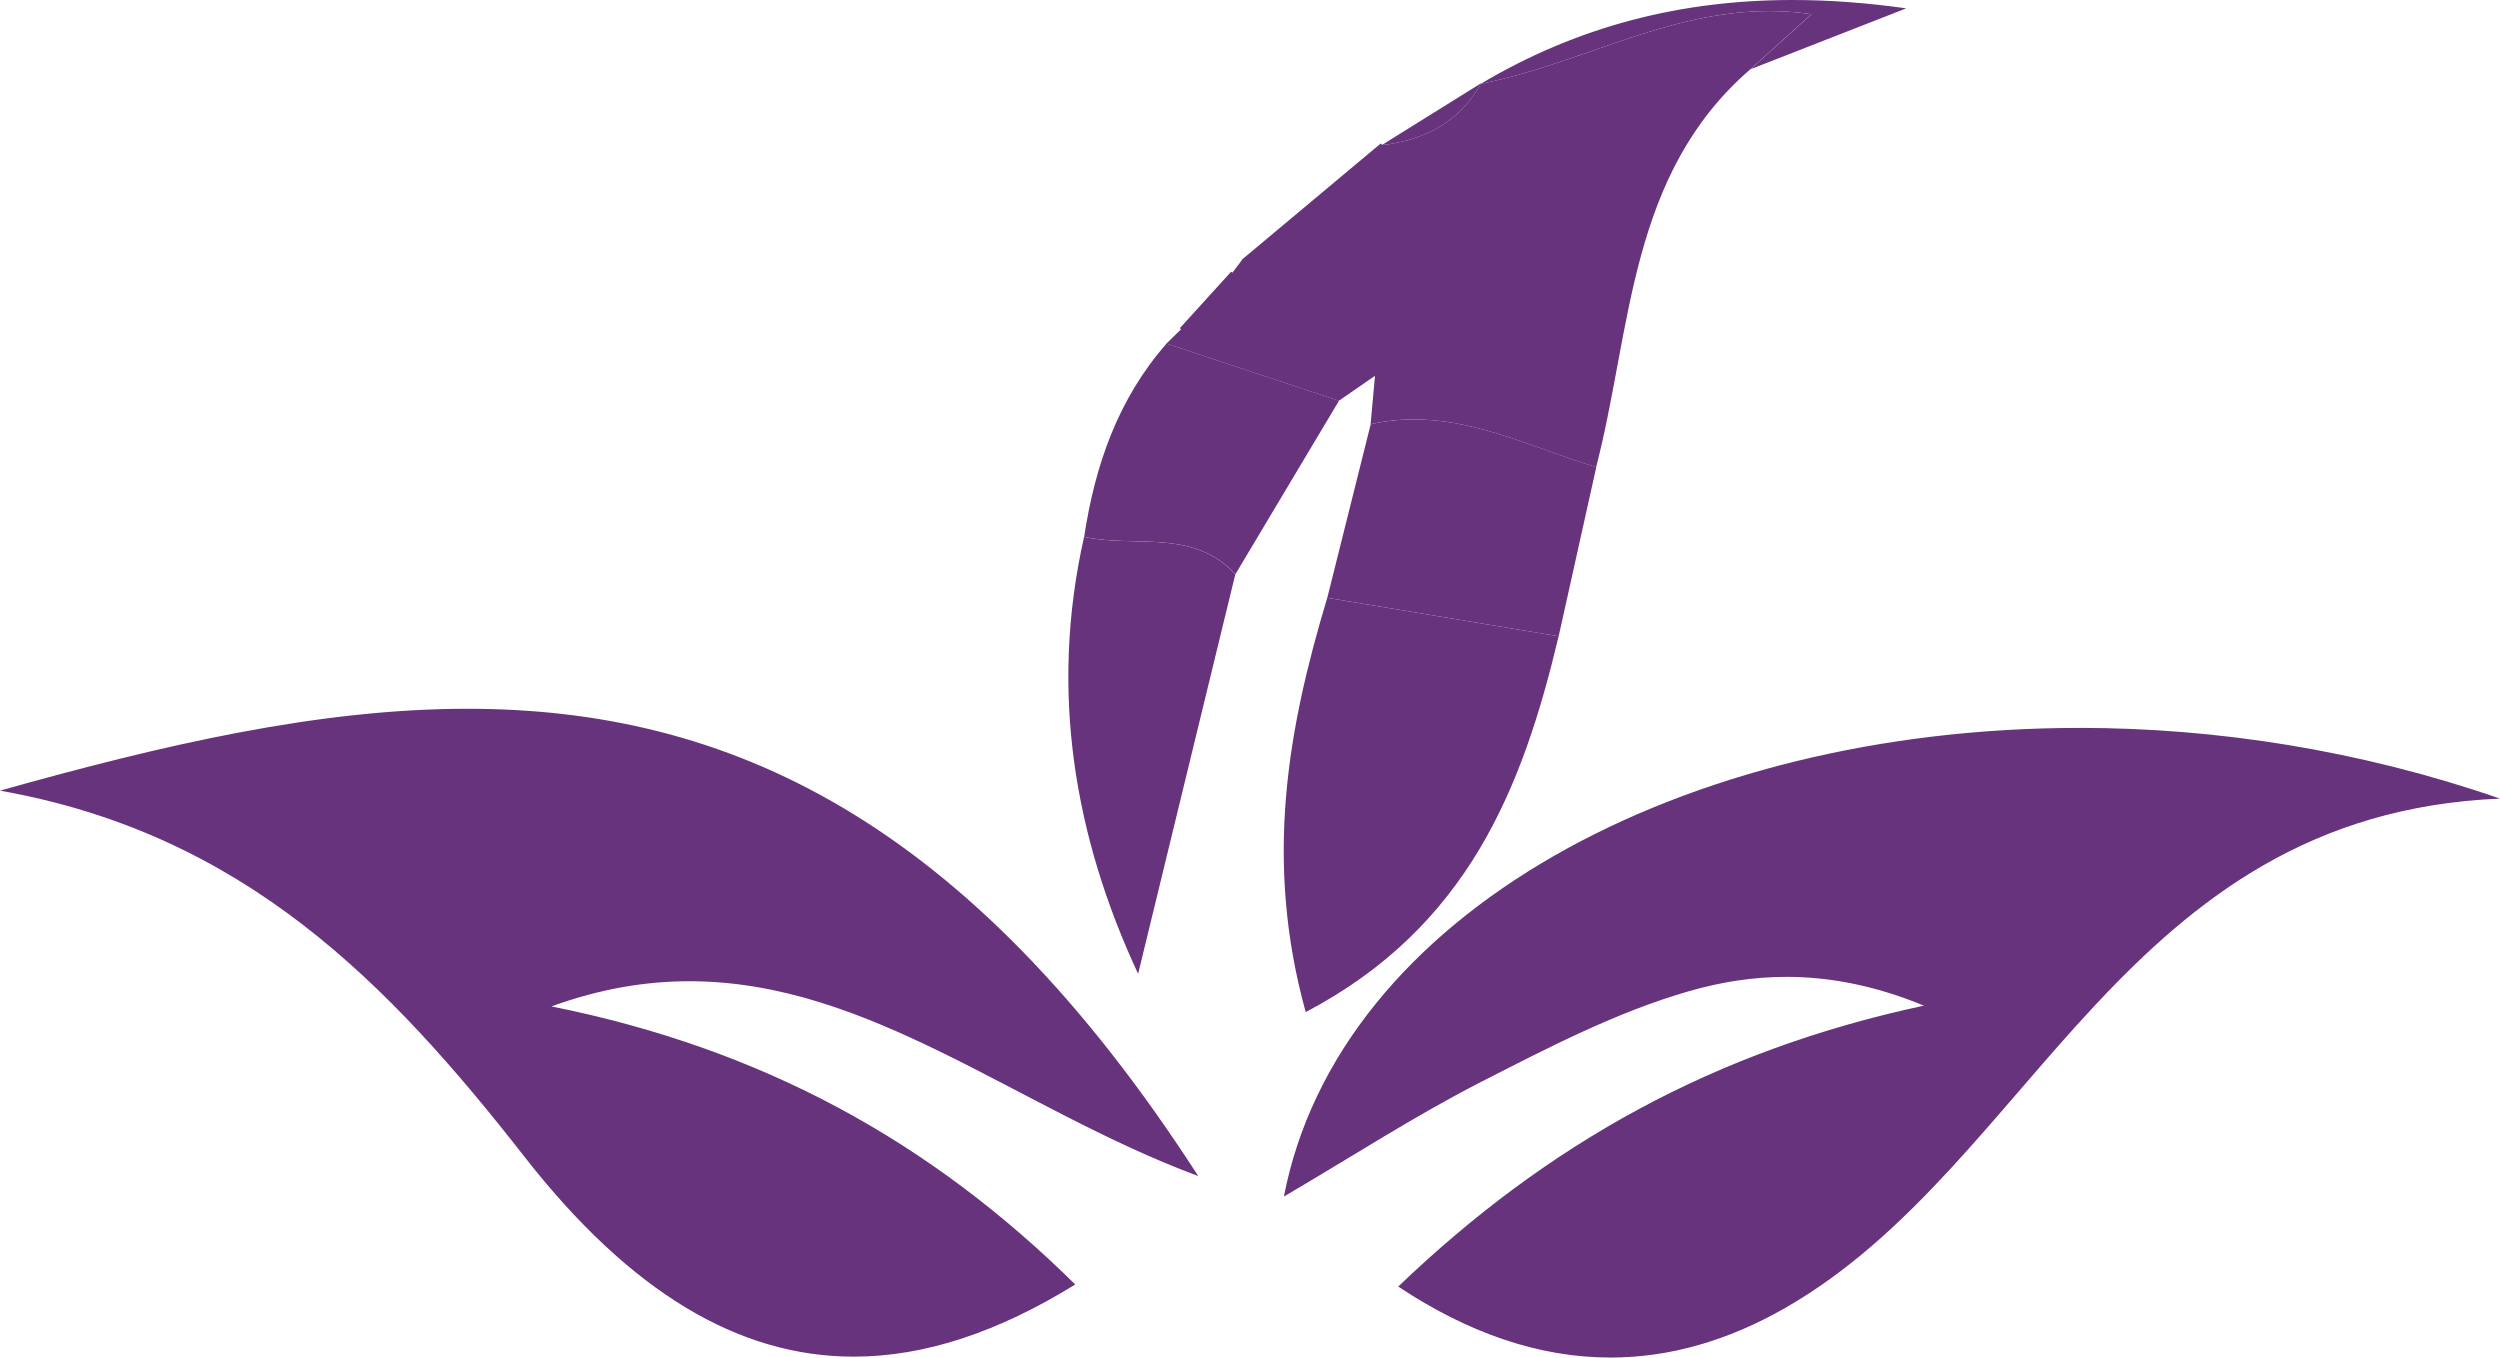
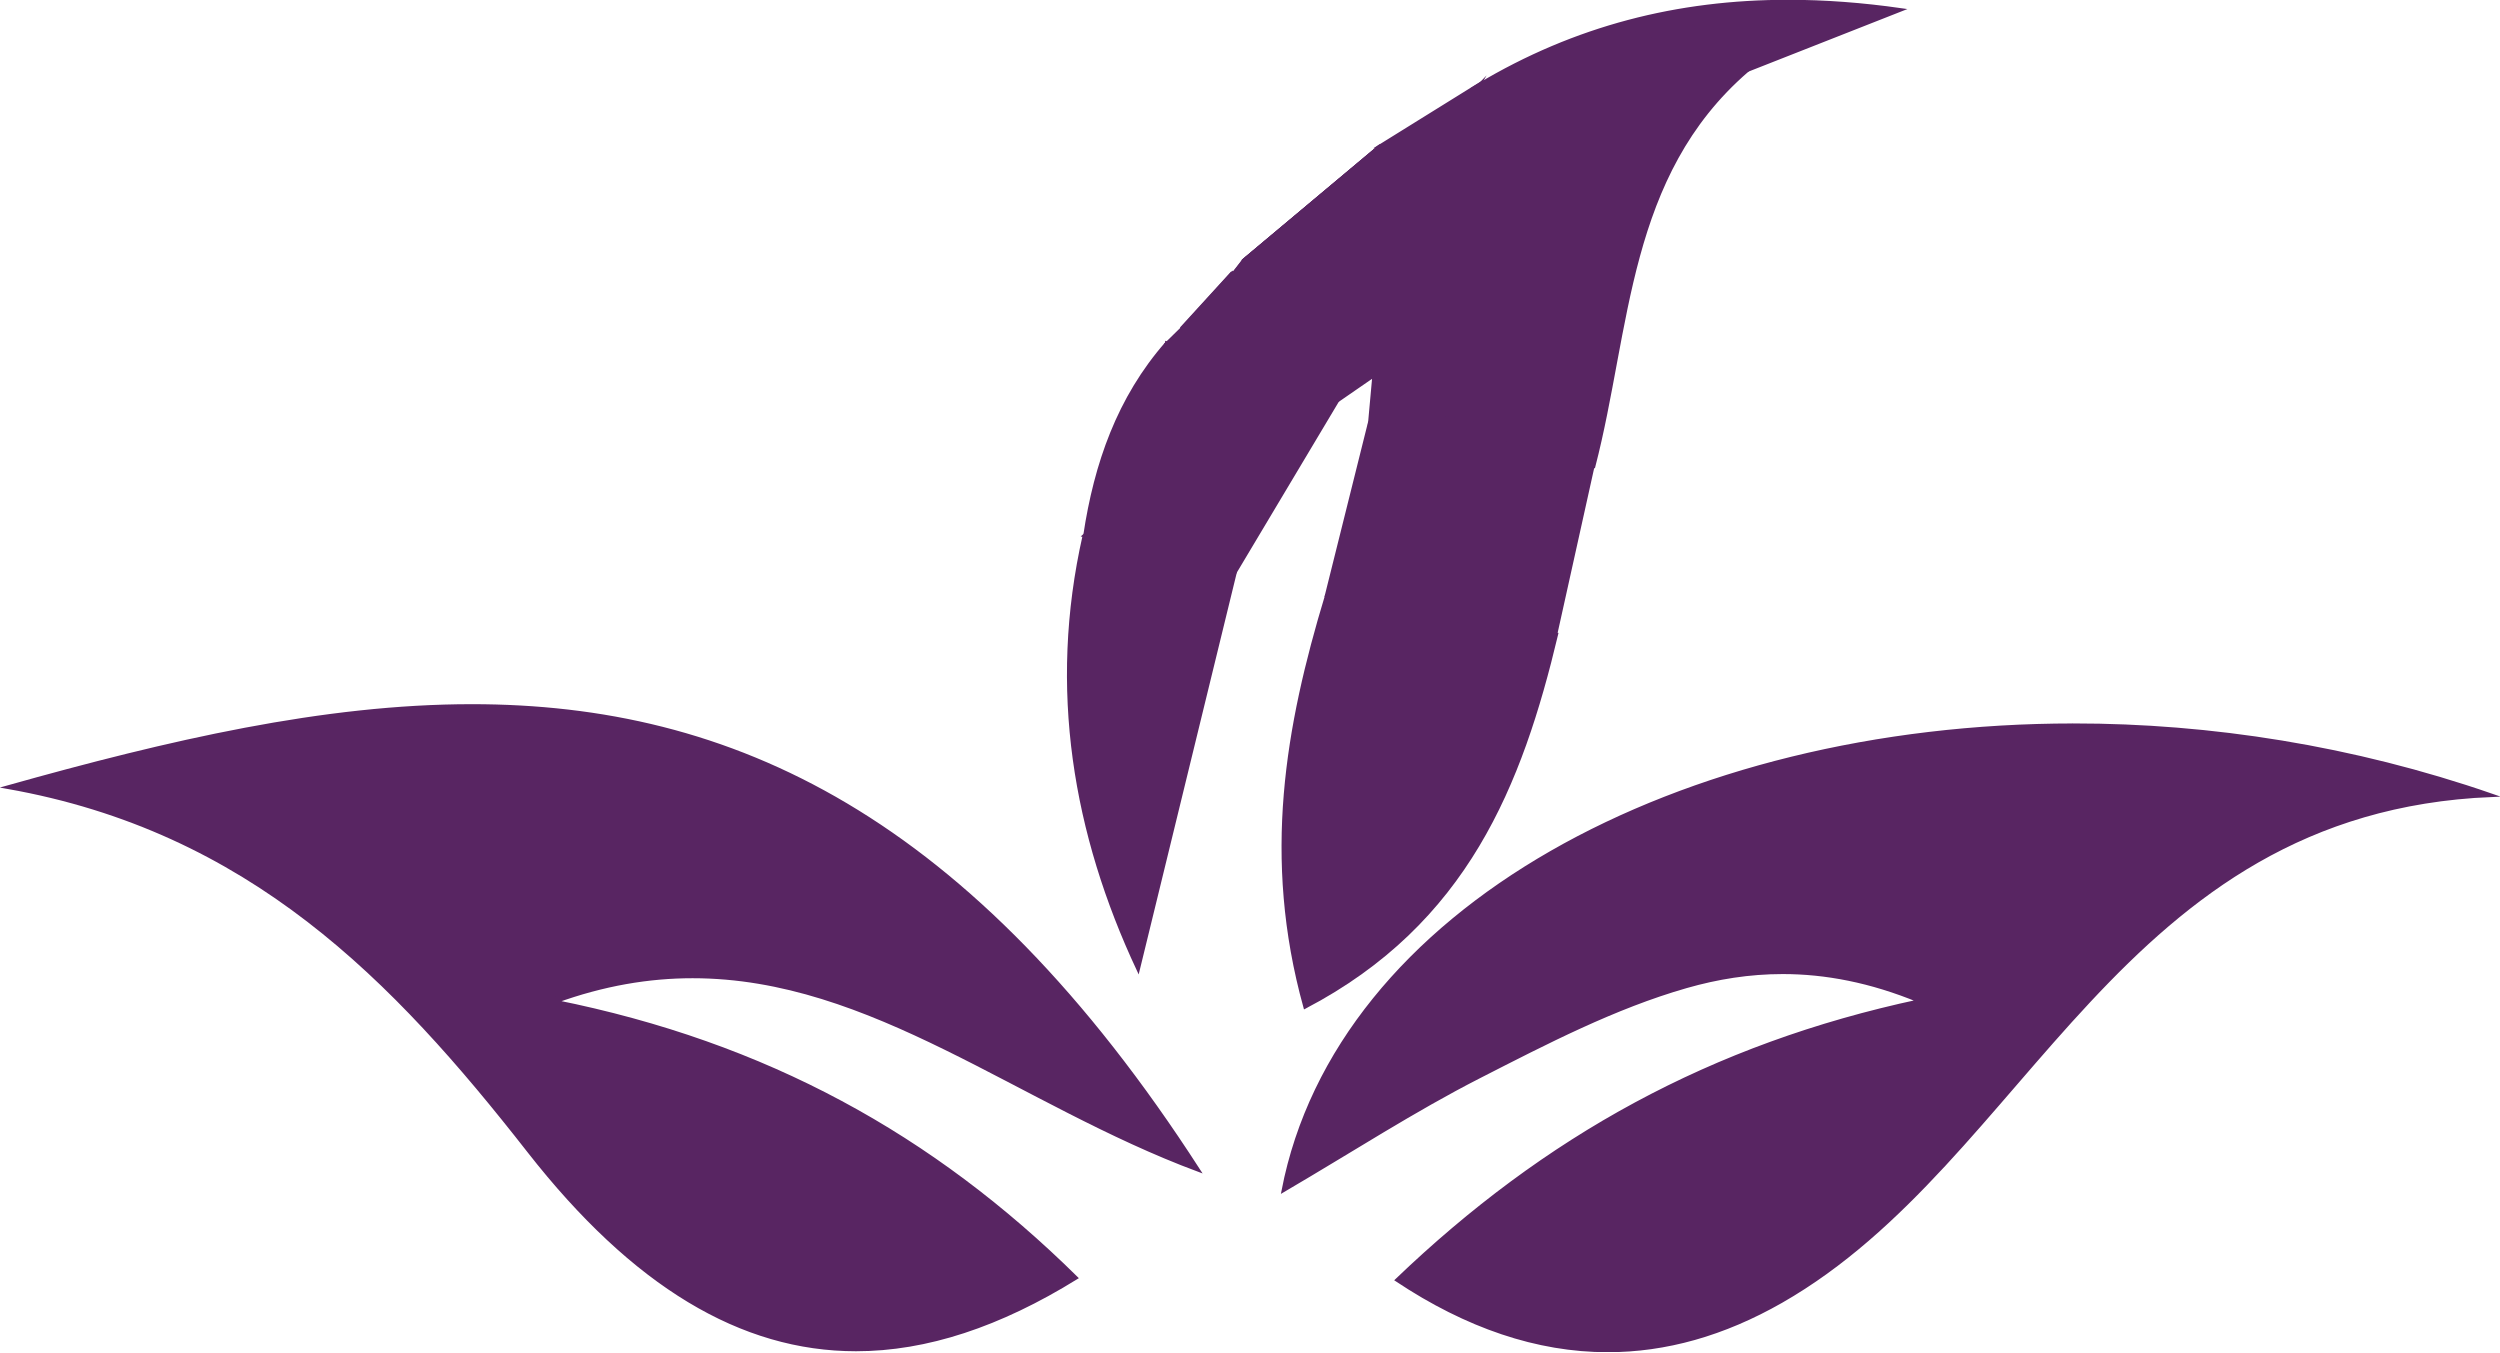
- <svg xmlns="http://www.w3.org/2000/svg" id="Capa_2" data-name="Capa 2" viewBox="0 0 750.84 407.72">
+ <svg xmlns="http://www.w3.org/2000/svg" width="2598" height="1405" overflow="hidden">
  <defs>
-     <style>
-       .cls-1 {
-         stroke: #66337c;
-         stroke-miterlimit: 10;
-       }
- 
-       .cls-1, .cls-2 {
-         fill: #66337c;
-       }
-     </style>
+     <clipPath id="clip0">
+       <rect x="-1298" y="1072" width="2598" height="1405" />
+     </clipPath>
  </defs>
-   <g id="Capa_1-2" data-name="Capa 1">
-     <g>
-       <g>
-         <path class="cls-2" d="m349.27,162.94c1.48.13,2.94.3,4.39.54-1.45-.24-2.91-.41-4.39-.54Z" />
-         <path class="cls-2" d="m349.27,162.94c1.48.13,2.94.3,4.39.54-1.45-.24-2.91-.41-4.39-.54h0Z" />
-       </g>
-       <g>
-         <path class="cls-2" d="m337.34,162.46c1,.03,1.99.06,2.99.08-1-.02-2-.05-2.99-.08Z" />
-         <path class="cls-2" d="m337.34,162.46c1,.03,1.99.06,2.99.08-1-.02-2-.05-2.99-.08h0Z" />
-       </g>
-       <g>
-         <path class="cls-2" d="m353.66,163.48c.96.16,1.92.35,2.87.58-.95-.23-1.9-.42-2.87-.58Z" />
-         <path class="cls-2" d="m353.66,163.48c.96.16,1.92.35,2.87.58-.95-.23-1.9-.42-2.87-.58h0Z" />
-       </g>
-       <g>
-         <path class="cls-2" d="m341.83,162.58c1,.03,2,.05,2.99.09-.99-.04-1.99-.07-2.99-.09Z" />
-         <path class="cls-2" d="m341.83,162.58s.02,0,.02,0c0,0-.02,0-.02,0h0Zm.02,0c.99.03,1.98.05,2.97.09-.99-.04-1.98-.07-2.97-.09h0Z" />
-       </g>
-       <g>
-         <path class="cls-2" d="m483.68,407.22c-20.75,0-41.92-7.03-62.94-20.89,46.18-44.11,96.14-70.75,157.18-83.81l1.57-.34-1.49-.61c-14.13-5.84-27.7-8.68-41.46-8.68-9.66,0-19.23,1.4-29.26,4.27-21.02,6.02-41.16,16.32-60.64,26.28l-2.06,1.05c-13.61,6.96-26.61,14.82-40.38,23.15-5.8,3.51-11.78,7.13-17.91,10.73,8.18-40.41,36-75.25,80.52-100.81,43.19-24.79,99.18-38.45,157.65-38.45,42.19,0,83.8,6.85,123.73,20.36-69.76,3.9-106.58,46.59-142.2,87.88-21.83,25.3-42.44,49.2-70.13,65.04-17.18,9.83-34.74,14.81-52.19,14.81h0Z" />
-         <path class="cls-2" d="m624.48,219.62c41.28,0,82.01,6.57,121.14,19.53-68.32,4.8-104.74,47.03-139.99,87.9-21.8,25.27-42.38,49.14-70,64.93-17.1,9.78-34.58,14.74-51.95,14.74-20.47,0-41.37-6.88-62.14-20.46,22.63-21.54,45.89-38.64,71.08-52.24,26.3-14.2,54.24-24.34,85.41-31.01l3.15-.67-2.97-1.23c-14.19-5.87-27.82-8.72-41.65-8.72-9.7,0-19.32,1.4-29.4,4.29-21.07,6.04-41.24,16.35-60.74,26.32l-2.05,1.05c-13.63,6.97-26.64,14.83-40.41,23.16-5.49,3.32-11.15,6.74-16.93,10.16,4.19-19.74,13.22-38.3,26.87-55.21,13.61-16.86,31.51-31.72,53.18-44.16,43.12-24.75,99.01-38.38,157.4-38.38m0-1c-118.97,0-222.46,55.79-238.88,140.75,20.83-12.22,39.5-24.35,59.22-34.43,20.27-10.36,40.89-21.08,62.61-27.3,9.36-2.68,19.01-4.25,29.12-4.25,12.91,0,26.55,2.56,41.27,8.64-62.81,13.44-113.02,41.39-157.88,84.37,21.12,14.04,42.4,21.32,63.74,21.32,17.45,0,34.95-4.87,52.45-14.88,74.86-42.83,101.48-148.28,214.71-152.99-41.98-14.53-85.11-21.24-126.36-21.24h0Z" />
-       </g>
-       <g>
-         <path class="cls-2" d="m256.41,406.96c-34.82,0-67.03-19.57-98.48-59.82-45.53-58.28-87.58-97.05-155.71-109.78,44.79-12.54,92.43-23.99,138.15-23.99,42.12,0,79.02,9.76,112.8,29.83,38.04,22.6,72.54,58.27,105.46,109.02-18.38-6.97-35.74-16.03-52.55-24.81-32.71-17.08-63.61-33.21-99.04-33.21-13.97,0-27.58,2.48-41.61,7.59l-1.67.61,1.75.35c61.99,12.45,111.77,38.81,156.62,82.93-23.28,14.31-44.78,21.27-65.71,21.27h0Z" />
-         <path class="cls-2" d="m140.37,212.87v1c42.03,0,78.84,9.74,112.54,29.76,37.64,22.37,71.84,57.58,104.46,107.57-17.82-6.88-34.7-15.69-51.06-24.23-32.77-17.11-63.72-33.27-99.27-33.27h0c-14.03,0-27.7,2.49-41.78,7.62l-3.35,1.22,3.49.7c31.57,6.34,59.69,16.28,85.97,30.37,25.15,13.49,48.04,30.5,69.94,51.98-22.99,14.04-44.23,20.87-64.91,20.87-34.66,0-66.74-19.5-98.08-59.63-45.14-57.77-86.87-96.41-153.92-109.56,44.16-12.3,91-23.4,135.97-23.4v-1m0,0c-44.67,0-91.27,10.79-140.37,24.59,73.3,13,116.7,57.71,157.54,109.98,31.74,40.62,64.3,60.01,98.87,60.01,21.32,0,43.4-7.37,66.52-21.68-43.43-42.87-93.68-70.73-157.32-83.51,14.58-5.3,28.3-7.56,41.44-7.56,54.23,0,98.59,38.34,152.83,58.52-69.26-107.4-141.43-140.35-219.5-140.35h0Z" />
-       </g>
-       <g>
-         <path class="cls-2" d="m373.63,78.09s0,0,0,0c13.8-11.54,27.6-23.08,41.4-34.63-13.8,11.54-27.6,23.08-41.4,34.63Z" />
-         <path class="cls-2" d="m415.03,43.47c-5.38,4.5-10.76,9-16.14,13.5,5.38-4.5,10.76-9,16.14-13.5h0Zm-16.14,13.5c-8.42,7.04-16.84,14.08-25.26,21.12,0,0,0,0,0,0,8.42-7.04,16.84-14.08,25.26-21.12h0Z" />
-       </g>
-       <g>
-         <path class="cls-2" d="m479.06,139.67c-1.76-.54-3.63-1.14-5.69-1.84-2.95-1-5.95-2.07-8.84-3.1-12.74-4.56-25.92-9.27-39.8-9.27-4.24,0-8.44.45-12.51,1.32l1.35-14.93-11.53,7.95-50.78-16.83,3.8-3.73,15.08-16.59s.02.02.02.02l.4.31.3-.4c1.05-1.38,2.09-2.77,3.13-4.16l41.05-34.34c14.08-1.69,23.92-7.75,30.05-18.52,11.29-2.2,22.44-6.07,33.22-9.82,16.87-5.87,34.31-11.93,53.07-11.93,3.88,0,7.77.26,11.56.78l-17.56,15.82c-27.97,24.19-34.14,57.36-40.11,89.44-1.83,9.85-3.73,20.04-6.23,29.81Z" />
-         <path class="cls-2" d="m531.39,4.33h0c3.5,0,6.99.21,10.42.64l-3.94,3.55-12.8,11.53c-28.11,24.32-34.3,57.57-40.28,89.73-1.8,9.67-3.66,19.67-6.09,29.27-1.61-.5-3.31-1.05-5.17-1.68-2.95-1-5.94-2.07-8.83-3.1-12.78-4.57-26-9.3-39.97-9.3-4.04,0-8.06.4-11.95,1.2l1.19-13.19.19-2.13-1.76,1.21-10.44,7.2-47.04-15.59-2.73-.91,3.22-3.16.02-.02.02-.02,14.25-15.67.49-.54.46.36.62-.82c1.03-1.37,2.06-2.74,3.09-4.11l38.55-32.24,2.34-1.96c14.09-1.72,23.96-7.8,30.17-18.55,11.25-2.21,22.34-6.07,33.06-9.8,16.83-5.85,34.23-11.9,52.9-11.9m0-1c-31,0-57.7,16.24-86.61,21.81,0,0,0-.02.02-.04-6.54,11.67-17.03,17-29.89,18.52,0,0,.11-.15.11-.15-13.8,11.54-27.6,23.08-41.4,34.63-1.05,1.4-2.1,2.8-3.16,4.2,0,0-.33-.37-.33-.37-5.14,5.66-10.28,11.31-15.42,16.97-1.46,1.44-2.93,2.87-4.39,4.3,17.27,5.72,34.53,11.44,51.8,17.16,3.25-2.24,6.51-4.49,10.85-7.49-.53,5.85-.92,10.2-1.32,14.55,0,0,0,0,0,0,0,0,0,0,0,0,4.45-1.02,8.8-1.46,13.06-1.46,16.94,0,32.56,6.97,48.48,12.35,2.06.7,4.13,1.37,6.2,1.99,10.76-41.65,9.73-87.86,46.31-119.5,5.79-5.22,11.58-10.44,18.35-16.53-4.32-.65-8.54-.94-12.69-.94h0Zm-86.51,21.63h0Zm0,0s-.05.08-.08.13c.03-.05.05-.09.08-.13h0Z" />
-       </g>
-       <g>
-         <path class="cls-2" d="m373.52,78.18s.07-.06.11-.09c0,0,0-.01.01-.02,0,0-.12.11-.12.11Z" />
-         <path class="cls-2" d="m373.64,78.08s-.12.11-.12.11c.04-.03.07-.06.11-.09,0,0,0-.01.01-.02h0Z" />
-       </g>
-       <g>
-         <path class="cls-2" d="m392.48,303.23c-12.72-46.61-4.44-86.71,6.5-123.11l68.53,11.39c-11.82,49.46-29.18,87.41-75.03,111.72Z" />
-         <path class="cls-2" d="m399.33,180.68l47.83,7.95,19.74,3.28c-4.42,18.44-11.09,41.97-23.41,62.59-12.31,20.61-28.91,36.32-50.7,47.99-12.41-46.05-4.27-85.75,6.53-121.81m-.7-1.13c-11.87,39.41-19.02,79.02-6.47,124.41,48.72-25.59,65.13-67.31,75.96-112.86-23.16-3.85-46.33-7.7-69.49-11.55h0Z" />
-       </g>
-       <g>
-         <path class="cls-2" d="m399.24,179.15l12.84-51.31c4.16-.93,8.3-1.38,12.65-1.38,13.71,0,26.8,4.69,39.47,9.22,2.9,1.04,5.9,2.11,8.86,3.11,2.09.71,3.99,1.32,5.77,1.86l-11.1,49.88-68.49-11.38Z" />
-         <path class="cls-2" d="m424.73,126.96c13.62,0,26.68,4.67,39.3,9.19,2.9,1.04,5.9,2.11,8.86,3.11,1.92.65,3.68,1.22,5.35,1.73l-10.89,48.97-13.99-2.33-53.5-8.89,5.11-20.41,7.52-30.07c4.02-.88,8.03-1.3,12.24-1.3m0-1c-4.26,0-8.61.44-13.06,1.46,0,0,0,0,0,0-4.35,17.37-8.7,34.75-13.04,52.13h0c23.17,3.85,46.33,7.7,69.49,11.55,3.77-16.93,7.53-33.87,11.3-50.8-2.08-.62-4.14-1.3-6.2-1.99-15.92-5.38-31.54-12.35-48.48-12.35h0Z" />
-       </g>
-       <g>
-         <path class="cls-2" d="m341.67,290.97c-19.88-43.32-25.16-86.76-15.7-129.14,3.83.79,7.71,1.01,11.35,1.13,1,.03,2,.06,3,.08l1.5.04c1,.03,1.99.05,2.98.09,1.7.07,3.11.15,4.43.26,1.58.14,3.01.31,4.35.53.99.17,1.94.36,2.83.58,1.45.35,2.84.79,4.13,1.29,3.82,1.5,7.07,3.72,9.93,6.78l-28.79,118.35Z" />
-         <path class="cls-2" d="m326.35,162.42c3.71.72,7.44.93,10.95,1.05,1,.03,2,.06,3,.08h.35s1.15.04,1.15.04c.99.03,1.99.05,2.98.09,1.69.07,3.09.15,4.41.26,1.56.13,2.97.31,4.31.53.97.16,1.91.35,2.8.57,1.43.35,2.8.77,4.06,1.27,3.67,1.44,6.8,3.56,9.56,6.46l-13.32,54.74-15.07,61.94c-9.18-20.29-15.2-40.71-17.93-60.71-3.01-22.1-2.08-44.4,2.75-66.32m-.76-1.18c-10.47,46.39-2.88,90.21,16.23,131.24,9.71-39.92,19.45-79.96,29.19-120.01-3.17-3.44-6.63-5.66-10.3-7.1-1.37-.54-2.77-.97-4.19-1.31-.95-.23-1.9-.42-2.87-.58-1.45-.24-2.91-.41-4.39-.54-1.48-.13-2.96-.21-4.45-.26-.99-.04-1.99-.07-2.99-.09-.5-.01-1-.03-1.5-.04-1-.02-2-.05-2.99-.08-3.98-.13-7.94-.39-11.75-1.22h0Z" />
-       </g>
-       <g>
-         <path class="cls-2" d="m370.93,171.65c-2.9-3.02-6.18-5.23-10.02-6.74-1.34-.52-2.77-.97-4.26-1.33-.92-.22-1.89-.42-2.9-.59-1.37-.23-2.81-.41-4.43-.54-1.34-.11-2.76-.2-4.48-.26-1-.04-2-.07-3-.09l-1.48-.04c-1.01-.03-2.01-.05-3.01-.08-3.6-.12-7.44-.34-11.2-1.12,3.72-24.12,11.46-42.28,24.33-57.07l50.89,16.86-30.45,51.01Z" />
-         <path class="cls-2" d="m350.65,104.36l49.98,16.56-29.8,49.92c-2.84-2.84-6.03-4.93-9.74-6.39-1.35-.53-2.81-.99-4.32-1.36-.93-.23-1.92-.43-2.94-.6-1.39-.23-2.85-.41-4.47-.55-1.35-.11-2.78-.2-4.5-.27-1-.04-2-.07-3-.09l-1.12-.03h-.37c-1-.03-1.99-.06-2.98-.09-3.43-.11-7.07-.32-10.65-1.01,3.71-23.65,11.33-41.52,23.93-56.09m-.32-1.16c-14.59,16.64-21.49,36.57-24.74,58.04,3.81.83,7.76,1.09,11.75,1.22,1,.03,1.99.06,2.99.08.5.01,1,.02,1.5.04,1,.03,1.99.05,2.99.09,1.49.06,2.98.14,4.45.26,1.48.13,2.94.3,4.39.54.96.16,1.92.35,2.87.58,1.42.34,2.82.77,4.19,1.31,3.66,1.44,7.13,3.65,10.3,7.1,10.37-17.37,20.74-34.74,31.11-52.11-17.27-5.72-34.53-11.44-51.8-17.16h0Z" />
-       </g>
-       <g>
-         <path class="cls-2" d="m447.67,24.03c27.66-15.83,57.37-23.53,90.72-23.53,10.28,0,21.09.76,32.16,2.25l-42.44,16.59,17.1-15.41-1.05-.16c-4.18-.62-8.47-.94-12.77-.94-18.93,0-36.45,6.09-53.4,11.99-9.87,3.43-20.04,6.97-30.32,9.22Z" />
-         <path class="cls-2" d="m538.38,1c9.66,0,19.79.67,30.17,1.99l-13.62,5.32-24.45,9.56,7.49-6.74,6.79-6.12,1.57-1.42-2.1-.31c-4.2-.63-8.52-.95-12.84-.95-19.01,0-36.58,6.11-53.56,12.01-8.76,3.04-17.75,6.17-26.84,8.4,26.72-14.63,55.38-21.75,87.4-21.75M538.38,0c-33.33,0-64.32,7.75-93.6,25.14,28.91-5.57,55.61-21.81,86.61-21.81,4.15,0,8.37.29,12.69.94-6.77,6.1-12.56,11.32-18.35,16.53,14.91-5.83,29.82-11.66,46.78-18.29C560.86.86,549.49,0,538.38,0h0Z" />
-       </g>
-       <path class="cls-1" d="m373.63,78.09s-.07.06-.11.09" />
-       <path class="cls-1" d="m373.63,78.09c13.8-11.54,27.6-23.08,41.4-34.63" />
-       <g>
-         <path class="cls-2" d="m417.17,42.8l26.24-16.34c-5.66,9.06-14.28,14.43-26.24,16.34Z" />
-         <path class="cls-2" d="m441.71,28.11c-5.12,7.15-12.39,11.67-22.02,13.71l22.02-13.71m3.17-3.15c-9.99,6.22-19.98,12.44-29.96,18.66,12.91-1.53,23.43-6.89,29.96-18.66h0Z" />
-       </g>
-       <path class="cls-1" d="m354.72,98.89c5.14-5.66,10.28-11.31,15.42-16.97" />
-       <path class="cls-1" d="m373.63,78.09c-1.05,1.4-2.1,2.8-3.16,4.2" />
-       <path class="cls-1" d="m373.63,78.09s0-.01.01-.02" />
-       <path class="cls-1" d="m373.63,78.09s0,0,0,0" />
-     </g>
+   <g clip-path="url(#clip0)" transform="translate(1298 -1072)">
+     <path d="M-89.5 1634.5C-84.443 1634.74-79.454 1635.06-74.5 1635.5-79.454 1635.06-84.443 1634.74-89.5 1634.5Z" stroke="#582562" stroke-width="3.438" stroke-miterlimit="8" fill="#582562" fill-rule="evenodd" />
+     <path d="M-89.5 1634.5C-84.443 1634.74-79.454 1635.06-74.5 1635.5-79.454 1635.06-84.443 1634.74-89.5 1634.5L-89.5 1634.5Z" stroke="#582562" stroke-width="3.438" stroke-miterlimit="8" fill="#582562" fill-rule="evenodd" />
+     <path d="M-130.5 1632.5C-127.156 1632.88-123.844 1633.25-120.5 1633.5-123.844 1633.25-127.189 1632.88-130.5 1632.5Z" stroke="#582562" stroke-width="3.438" stroke-miterlimit="8" fill="#582562" fill-rule="evenodd" />
+     <path d="M-130.5 1632.5C-127.156 1632.88-123.844 1633.25-120.5 1633.5-123.844 1633.25-127.189 1632.88-130.5 1632.5L-130.5 1632.5Z" stroke="#582562" stroke-width="3.438" stroke-miterlimit="8" fill="#582562" fill-rule="evenodd" />
+     <path d="M-74.5 1635.5C-71.155 1636.05-67.81 1636.71-64.5 1637.5-67.81 1636.71-71.12 1636.05-74.5 1635.5Z" stroke="#582562" stroke-width="3.438" stroke-miterlimit="8" fill="#582562" fill-rule="evenodd" />
+     <path d="M-74.5 1635.5C-71.155 1636.05-67.81 1636.71-64.5 1637.5-67.81 1636.71-71.12 1636.05-74.5 1635.5L-74.5 1635.5Z" stroke="#582562" stroke-width="3.438" stroke-miterlimit="8" fill="#582562" fill-rule="evenodd" />
+     <path d="M-114.5 1632.5C-111.155 1632.83-107.811 1633.06-104.5 1633.5-107.811 1633.06-111.155 1632.72-114.5 1632.5Z" stroke="#582562" stroke-width="3.438" stroke-miterlimit="8" fill="#582562" fill-rule="evenodd" />
+     <path d="M-114.5 1632.5C-114.5 1632.5-114.433 1632.5-114.433 1632.5-114.433 1632.5-114.5 1632.5-114.5 1632.5L-114.5 1632.5ZM-114.433 1632.5C-111.122 1632.83-107.811 1633.06-104.5 1633.5-107.811 1633.06-111.122 1632.72-114.433 1632.5L-114.433 1632.5Z" stroke="#582562" stroke-width="3.438" stroke-miterlimit="8" fill="#582562" fill-rule="evenodd" />
+     <path d="M372.27 2473.5C300.943 2473.5 228.173 2449.36 155.919 2401.76 314.659 2250.28 486.392 2158.79 696.212 2113.94L701.608 2112.78 696.487 2110.68C647.916 2090.63 601.27 2080.87 553.971 2080.87 520.766 2080.87 487.87 2085.68 453.393 2095.54 381.138 2116.21 311.909 2151.58 244.948 2185.79L237.867 2189.39C191.084 2213.29 146.397 2240.29 99.064 2268.89 79.127 2280.95 58.571 2293.38 37.5 2305.74 65.618 2166.97 161.247 2047.32 314.281 1959.54 462.743 1874.41 655.203 1827.5 856.189 1827.5 1001.21 1827.5 1144.24 1851.02 1281.5 1897.42 1041.71 1910.81 915.141 2057.42 792.7 2199.21 717.661 2286.1 646.816 2368.17 551.634 2422.57 492.579 2456.33 432.218 2473.43 372.236 2473.43L372.236 2473.43Z" stroke="#582562" stroke-width="3.438" stroke-miterlimit="8" fill="#582562" fill-rule="evenodd" />
+     <path d="M856.969 1828.97C998.924 1828.97 1138.99 1851.55 1273.55 1896.1 1038.61 1912.6 913.366 2057.75 792.147 2198.22 717.18 2285.08 646.409 2367.13 551.428 2421.4 492.625 2455.01 432.513 2472.06 372.781 2472.06 302.388 2472.06 230.516 2448.42 159.092 2401.74 236.912 2327.7 316.9 2268.93 403.524 2222.18 493.965 2173.37 590.046 2138.52 697.235 2115.6L708.067 2113.29 697.854 2109.06C649.057 2088.89 602.186 2079.09 554.626 2079.09 521.27 2079.09 488.188 2083.91 453.525 2093.84 381.068 2114.6 311.707 2150.04 244.65 2184.3L237.6 2187.91C190.729 2211.87 145.99 2238.89 98.637 2267.52 79.758 2278.93 60.294 2290.68 40.417 2302.44 54.826 2234.59 85.879 2170.8 132.819 2112.67 179.622 2054.72 241.177 2003.65 315.696 1960.89 463.979 1875.82 656.175 1828.97 856.969 1828.97M856.969 1825.53C447.851 1825.53 91.965 2017.29 35.5 2309.31 107.131 2267.31 171.334 2225.62 239.148 2190.97 308.853 2155.36 379.762 2118.52 454.453 2097.14 486.641 2087.93 519.825 2082.53 554.592 2082.53 598.988 2082.53 645.893 2091.33 696.513 2112.23 480.519 2158.42 307.856 2254.49 153.589 2402.22 226.217 2450.48 299.396 2475.5 372.781 2475.5 432.788 2475.5 492.968 2458.76 553.148 2424.36 810.579 2277.14 902.121 1914.69 1291.5 1898.51 1147.14 1848.56 998.821 1825.5 856.969 1825.5L856.969 1825.5Z" stroke="#582562" stroke-width="3.438" stroke-miterlimit="8" fill="#582562" fill-rule="evenodd" />
+     <path d="M-408.835 2472.5C-528.514 2472.5-639.221 2405.28-747.316 2267.01-903.805 2066.82-1048.33 1933.64-1282.5 1889.91-1128.55 1846.83-964.813 1807.5-807.671 1807.5-662.902 1807.5-536.075 1841.03-419.971 1909.97-289.226 1987.6-170.648 2110.13-57.5 2284.46-120.673 2260.52-180.34 2229.4-238.117 2199.24-350.543 2140.57-456.748 2085.16-578.523 2085.16-626.538 2085.16-673.317 2093.68-721.539 2111.23L-727.278 2113.33-721.264 2114.53C-508.201 2157.3-337.104 2247.84-182.952 2399.4-262.967 2448.56-336.864 2472.47-408.801 2472.47L-408.801 2472.47Z" stroke="#582562" stroke-width="3.438" stroke-miterlimit="8" fill="#582562" fill-rule="evenodd" />
+     <path d="M-807.622 1805.5-807.622 1808.94C-663.037 1808.94-536.41 1842.43-420.481 1911.26-290.998 1988.17-173.348 2109.23-61.135 2281.1-122.436 2257.45-180.504 2227.16-236.783 2197.8-349.513 2138.97-455.982 2083.41-578.275 2083.41L-578.275 2083.41C-626.539 2083.41-673.564 2091.97-722 2109.61L-733.524 2113.8-721.518 2116.21C-612.916 2138.01-516.182 2172.18-425.778 2220.63-339.261 2267.01-260.519 2325.49-185.182 2399.34-264.269 2447.61-337.335 2471.1-408.475 2471.1-527.706 2471.1-638.063 2404.05-745.874 2266.08-901.156 2067.45-1044.71 1934.6-1275.36 1889.39-1123.45 1847.1-962.321 1808.94-807.622 1808.94L-807.622 1805.5M-807.622 1805.5C-961.288 1805.5-1121.59 1842.6-1290.5 1890.04-1038.35 1934.74-889.048 2088.46-748.557 2268.18-639.37 2407.83-527.363 2474.5-408.441 2474.5-335.099 2474.5-259.143 2449.16-179.609 2399.96-329.01 2252.57-501.872 2156.78-720.796 2112.84-670.64 2094.62-623.443 2086.85-578.241 2086.85-391.687 2086.85-239.088 2218.67-52.5 2288.05-290.757 1918.79-539.024 1805.5-807.588 1805.5L-807.588 1805.5Z" stroke="#582562" stroke-width="3.438" stroke-miterlimit="8" fill="#582562" fill-rule="evenodd" />
+     <path d="M-5.5 1342.5C-5.5 1342.5-5.5 1342.5-5.5 1342.5 41.833 1302.84 89.167 1263.19 136.5 1223.5 89.167 1263.16 41.833 1302.81-5.5 1342.5Z" stroke="#582562" stroke-width="3.438" stroke-miterlimit="8" fill="#582562" fill-rule="evenodd" />
+     <path d="M136.5 1223.5C118.047 1238.97 99.594 1254.44 81.141 1269.9 99.594 1254.44 118.047 1238.97 136.5 1223.5L136.5 1223.5ZM81.141 1269.9C52.261 1294.1 23.38 1318.3-5.5 1342.5-5.5 1342.5-5.5 1342.5-5.5 1342.5 23.38 1318.3 52.261 1294.1 81.141 1269.9L81.141 1269.9Z" stroke="#582562" stroke-width="3.438" stroke-miterlimit="8" fill="#582562" fill-rule="evenodd" />
+     <path d="M356.879 1554.5C350.828 1552.64 344.399 1550.58 337.317 1548.18 327.175 1544.74 316.861 1541.06 306.925 1537.52 263.124 1521.85 217.811 1505.66 170.092 1505.66 155.514 1505.66 141.075 1507.2 127.082 1510.19L131.723 1458.87 92.083 1486.2-82.5 1428.35-69.436 1415.53-17.59 1358.5C-17.59 1358.5-17.521 1358.57-17.521 1358.57L-16.146 1359.64-15.115 1358.26C-11.505 1353.52-7.929 1348.74-4.354 1343.96L136.777 1225.92C185.184 1220.11 219.014 1199.28 240.09 1162.26 278.905 1154.7 317.239 1141.4 354.301 1128.51 412.3 1108.33 472.259 1087.5 536.757 1087.5 550.096 1087.5 563.47 1088.39 576.5 1090.18L516.129 1144.56C419.967 1227.71 398.754 1341.73 378.229 1452 371.938 1485.86 365.406 1520.88 356.811 1554.47Z" stroke="#582562" stroke-width="3.438" stroke-miterlimit="8" fill="#582562" fill-rule="evenodd" />
+     <path d="M537.012 1088.94 537.012 1088.94C549.045 1088.94 561.042 1089.66 572.834 1091.14L559.289 1103.35 515.286 1143C418.65 1226.62 397.37 1340.96 376.812 1451.55 370.624 1484.8 364.23 1519.19 355.876 1552.2 350.341 1550.48 344.497 1548.59 338.103 1546.42 327.961 1542.99 317.682 1539.31 307.747 1535.76 263.812 1520.05 218.365 1503.78 170.339 1503.78 156.451 1503.78 142.631 1505.16 129.258 1507.91L133.349 1462.55 134.002 1455.23 127.951 1459.39 92.061 1484.15-69.652 1430.54-79.037 1427.41-67.967 1416.54-67.899 1416.48-67.83 1416.41-18.841 1362.52-17.157 1360.67-15.576 1361.9-13.444 1359.08C-9.903 1354.37-6.363 1349.66-2.822 1344.95L129.705 1234.09 137.749 1227.35C186.187 1221.43 220.118 1200.52 241.467 1163.56 280.142 1155.96 318.267 1142.69 355.12 1129.86 412.977 1109.74 472.795 1088.94 536.978 1088.94M536.978 1085.5C430.407 1085.5 338.618 1141.34 239.232 1160.5 239.232 1160.5 239.232 1160.43 239.301 1160.36 216.818 1200.49 180.756 1218.82 136.546 1224.05 136.546 1224.05 136.924 1223.53 136.924 1223.53 89.483 1263.21 42.042 1302.9-5.4 1342.61-9.01 1347.43-12.619 1352.24-16.263 1357.05-16.263 1357.05-17.398 1355.78-17.398 1355.78-35.068 1375.25-52.738 1394.67-70.408 1414.14-75.427 1419.09-80.481 1424.01-85.5 1428.92-26.13 1448.59 33.206 1468.26 92.577 1487.93 103.749 1480.23 114.957 1472.49 129.876 1462.18 128.055 1482.29 126.714 1497.25 125.339 1512.21 125.339 1512.21 125.339 1512.21 125.339 1512.21 125.339 1512.21 125.339 1512.21 125.339 1512.21 140.637 1508.7 155.591 1507.19 170.236 1507.19 228.472 1507.19 282.17 1531.16 336.9 1549.66 343.981 1552.06 351.097 1554.37 358.214 1556.5 395.204 1413.28 391.663 1254.38 517.417 1145.57 537.322 1127.62 557.226 1109.67 580.5 1088.73 565.649 1086.5 551.142 1085.5 536.875 1085.5L536.875 1085.5ZM239.576 1159.88 239.576 1159.88ZM239.576 1159.88C239.576 1159.88 239.404 1160.15 239.301 1160.33 239.404 1160.15 239.473 1160.02 239.576 1159.88L239.576 1159.88Z" stroke="#582562" stroke-width="3.438" stroke-miterlimit="8" fill="#582562" fill-rule="evenodd" />
+     <path d="M-6.5 1343.5C-6.5 1343.5-5.916 1342.95-5.583 1342.68-5.583 1342.68-5.583 1342.59-5.5 1342.5-5.5 1342.5-6.5 1343.5-6.5 1343.5Z" stroke="#582562" stroke-width="3.438" stroke-miterlimit="8" fill="#582562" fill-rule="evenodd" />
+     <path d="M-5.5 1342.5C-5.5 1342.5-6.5 1343.5-6.5 1343.5-6.167 1343.23-5.916 1342.95-5.583 1342.68-5.583 1342.68-5.583 1342.59-5.5 1342.5L-5.5 1342.5Z" stroke="#582562" stroke-width="3.438" stroke-miterlimit="8" fill="#582562" fill-rule="evenodd" />
+     <path d="M59.597 2116.5C15.874 1956.35 44.335 1818.57 81.94 1693.5L317.5 1732.64C276.871 1902.58 217.198 2032.97 59.597 2116.5Z" stroke="#582562" stroke-width="3.438" stroke-miterlimit="8" fill="#582562" fill-rule="evenodd" />
+     <path d="M82.898 1695.38 247.432 1722.66 315.338 1733.92C300.133 1797.21 277.188 1877.97 234.808 1948.74 192.462 2019.48 135.358 2073.4 60.4 2113.45 17.71 1955.4 45.712 1819.14 82.863 1695.38M80.456 1691.5C39.623 1826.76 15.027 1962.71 58.199 2118.5 225.795 2030.67 282.245 1887.48 319.5 1731.14 239.83 1717.93 160.126 1704.71 80.456 1691.5L80.456 1691.5Z" stroke="#582562" stroke-width="3.438" stroke-miterlimit="8" fill="#582562" fill-rule="evenodd" />
+     <path d="M82.5 1689.42 126.542 1513.24C140.811 1510.04 155.012 1508.5 169.933 1508.5 216.959 1508.5 261.859 1524.6 305.318 1540.16 315.266 1543.73 325.556 1547.4 335.709 1550.84 342.878 1553.28 349.395 1555.37 355.5 1557.22L317.426 1728.5 82.5 1689.42Z" stroke="#582562" stroke-width="3.438" stroke-miterlimit="8" fill="#582562" fill-rule="evenodd" />
+     <path d="M169.988 1509.94C216.686 1509.94 261.464 1526 304.733 1541.54 314.676 1545.12 324.962 1548.8 335.111 1552.24 341.694 1554.47 347.729 1556.43 353.454 1558.18L316.117 1726.58 268.15 1718.57 84.717 1688 102.237 1617.81 128.021 1514.41C141.804 1511.38 155.553 1509.94 169.988 1509.94M169.988 1506.5C155.382 1506.5 140.467 1508.01 125.209 1511.52 125.209 1511.52 125.209 1511.52 125.209 1511.52 110.295 1571.25 95.38 1631.02 80.5 1690.78L80.5 1690.78C159.942 1704.02 239.349 1717.26 318.756 1730.5 331.683 1672.28 344.574 1614.03 357.5 1555.81 350.369 1553.68 343.306 1551.34 336.243 1548.97 281.659 1530.47 228.103 1506.5 170.022 1506.5L170.022 1506.5Z" stroke="#582562" stroke-width="3.438" stroke-miterlimit="8" fill="#582562" fill-rule="evenodd" />
+     <path d="M-115.713 2074.5C-184.197 1925.56-202.386 1776.21-169.798 1630.5-156.604 1633.22-143.238 1633.97-130.698 1634.38-127.253 1634.49-123.808 1634.59-120.363 1634.66L-115.196 1634.8C-111.751 1634.9-108.341 1634.97-104.93 1635.11-99.074 1635.35-94.217 1635.62-89.669 1636-84.227 1636.48-79.3 1637.07-74.684 1637.82-71.274 1638.41-68.001 1639.06-64.935 1639.82-59.94 1641.02-55.152 1642.53-50.707 1644.25-37.548 1649.41-26.352 1657.04-16.5 1667.56L-115.678 2074.47Z" stroke="#582562" stroke-width="3.438" stroke-miterlimit="8" fill="#582562" fill-rule="evenodd" />
+     <path d="M-168.575 1632.55C-155.775 1635.03-142.907 1635.75-130.797 1636.16-127.348 1636.27-123.898 1636.37-120.448 1636.44L-119.24 1636.44C-119.24 1636.44-115.273 1636.58-115.273 1636.58-111.857 1636.68-108.407 1636.75-104.992 1636.88-99.162 1637.13-94.332 1637.4-89.778 1637.78-84.396 1638.23-79.531 1638.84-74.908 1639.6-71.562 1640.15-68.319 1640.8-65.248 1641.56-60.315 1642.76-55.589 1644.2-51.242 1645.92-38.58 1650.87-27.782 1658.16-18.26 1668.12L-64.213 1856.23-116.204 2069.09C-147.875 1999.36-168.643 1929.19-178.062 1860.46-188.446 1784.51-185.238 1707.88-168.575 1632.55M-171.197 1628.5C-207.318 1787.92-181.132 1938.5-115.204 2079.5-81.705 1942.32-48.102 1804.72-14.5 1667.09-25.436 1655.27-37.373 1647.64-50.034 1642.69-54.761 1640.84-59.59 1639.36-64.49 1638.19-67.767 1637.4-71.044 1636.75-74.391 1636.2-79.393 1635.37-84.43 1634.79-89.536 1634.34-94.642 1633.9-99.748 1633.62-104.888 1633.45-108.304 1633.31-111.754 1633.21-115.204 1633.14-116.929 1633.1-118.654 1633.04-120.378 1633-123.828 1632.93-127.278 1632.83-130.694 1632.73-144.425 1632.28-158.087 1631.39-171.231 1628.53L-171.231 1628.53Z" stroke="#582562" stroke-width="3.438" stroke-miterlimit="8" fill="#582562" fill-rule="evenodd" />
+     <path d="M-14.907 1664.47C-24.854 1654.05-36.104 1646.43-49.275 1641.23-53.871 1639.43-58.776 1637.88-63.887 1636.64-67.042 1635.88-70.37 1635.19-73.834 1634.61-78.533 1633.81-83.472 1633.19-89.028 1632.75-93.624 1632.37-98.495 1632.06-104.394 1631.85-107.824 1631.71-111.254 1631.61-114.684 1631.54L-119.761 1631.4C-123.225 1631.3-126.655 1631.23-130.085 1631.13-142.432 1630.71-155.603 1629.95-168.5 1627.26-155.741 1544.1-129.193 1481.49-85.05 1430.5L89.5 1488.63-14.942 1664.5Z" stroke="#582562" stroke-width="3.438" stroke-miterlimit="8" fill="#582562" fill-rule="evenodd" />
+     <path d="M-84.46 1432.52 87.277 1489.42-15.119 1660.93C-24.877 1651.18-35.839 1644-48.587 1638.98-53.225 1637.16-58.242 1635.58-63.431 1634.31-66.626 1633.52-70.028 1632.83-73.533 1632.25-78.309 1631.45-83.326 1630.84-88.892 1630.36-93.531 1629.98-98.445 1629.67-104.355 1629.43-107.791 1629.29-111.227 1629.19-114.663 1629.12L-118.512 1629.02-119.783 1629.02C-123.219 1628.91-126.621 1628.81-130.022 1628.71-141.808 1628.33-154.316 1627.61-166.617 1625.24-153.869 1543.98-127.686 1482.58-84.391 1432.52M-85.49 1428.53C-135.623 1485.71-159.333 1554.18-170.5 1627.95-157.408 1630.8-143.836 1631.7-130.126 1632.14-126.689 1632.25-123.288 1632.35-119.852 1632.42-118.134 1632.45-116.415 1632.49-114.698 1632.55-111.261 1632.66-107.86 1632.73-104.423 1632.86-99.304 1633.07-94.184 1633.34-89.133 1633.76-84.047 1634.2-79.031 1634.79-74.048 1635.61-70.749 1636.16-67.451 1636.81-64.186 1637.61-59.307 1638.77-54.497 1640.25-49.789 1642.11-37.213 1647.05-25.29 1654.65-14.397 1666.5 21.235 1606.82 56.868 1547.14 92.5 1487.46 33.158 1467.81-26.149 1448.15-85.49 1428.5L-85.49 1428.5Z" stroke="#582562" stroke-width="3.438" stroke-miterlimit="8" fill="#582562" fill-rule="evenodd" />
+     <path d="M248.5 1156.47C343.716 1102 445.99 1075.5 560.793 1075.5 596.181 1075.5 633.393 1078.12 671.5 1083.24L525.405 1140.33 584.27 1087.3 580.656 1086.75C566.266 1084.62 551.499 1083.52 536.696 1083.52 471.532 1083.52 411.222 1104.47 352.873 1124.77 318.897 1136.58 283.888 1148.76 248.5 1156.5Z" stroke="#582562" stroke-width="3.438" stroke-miterlimit="8" fill="#582562" fill-rule="evenodd" />
+     <path d="M560.197 1076.96C593.398 1076.96 628.215 1079.28 663.89 1083.85L617.079 1102.26 533.045 1135.34 558.788 1112.02 582.125 1090.84 587.521 1085.92 580.303 1084.85C565.869 1082.67 551.021 1081.56 536.173 1081.56 470.837 1081.56 410.45 1102.71 352.091 1123.13 321.983 1133.65 291.085 1144.48 259.843 1152.19 351.678 1101.57 450.181 1076.93 560.232 1076.93M560.197 1073.5C445.644 1073.5 339.134 1100.32 238.5 1160.5 337.862 1141.22 429.628 1085.02 536.173 1085.02 550.437 1085.02 564.941 1086.03 579.788 1088.28 556.52 1109.39 536.62 1127.45 516.72 1145.48 567.965 1125.31 619.21 1105.13 677.5 1082.19 637.46 1076.48 598.382 1073.5 560.197 1073.5L560.197 1073.5Z" stroke="#582562" stroke-width="3.438" stroke-miterlimit="8" fill="#582562" fill-rule="evenodd" />
+     <path d="M-5.499 1342.5C-5.499 1342.5-6.136 1343.17-6.5 1343.5" stroke="#582562" stroke-width="3.438" stroke-miterlimit="8" fill="#582562" fill-rule="evenodd" />
+     <path d="M-5.5 1342.5C41.833 1302.84 89.167 1263.19 136.5 1223.5" stroke="#582562" stroke-width="3.438" stroke-miterlimit="8" fill="#582562" fill-rule="evenodd" />
+     <path d="M144.5 1221.5 234.5 1164.5C215.087 1196.1 185.521 1214.84 144.5 1221.5Z" stroke="#582562" stroke-width="3.438" stroke-miterlimit="8" fill="#582562" fill-rule="evenodd" />
+     <path d="M228.602 1170.3C211 1194.83 186.006 1210.33 152.899 1217.33L228.602 1170.3M239.5 1159.5C205.155 1180.83 170.81 1202.17 136.5 1223.5 180.883 1218.25 217.051 1199.87 239.5 1159.5L239.5 1159.5Z" stroke="#582562" stroke-width="3.438" stroke-miterlimit="8" fill="#582562" fill-rule="evenodd" />
+     <path d="M-70.5 1413.5C-52.833 1394.16-35.167 1374.84-17.5 1355.5" stroke="#582562" stroke-width="3.438" stroke-miterlimit="8" fill="#582562" fill-rule="evenodd" />
+     <path d="M-5.5 1342.5C-9.155 1347.17-12.81 1351.83-16.5 1356.5" stroke="#582562" stroke-width="3.438" stroke-miterlimit="8" fill="#582562" fill-rule="evenodd" />
+     <path d="M-5.5 1343.5C-5.5 1343.5-5.5 1343-4.5 1342.5" stroke="#582562" stroke-width="3.438" stroke-miterlimit="8" fill="#582562" fill-rule="evenodd" />
  </g>
</svg>
